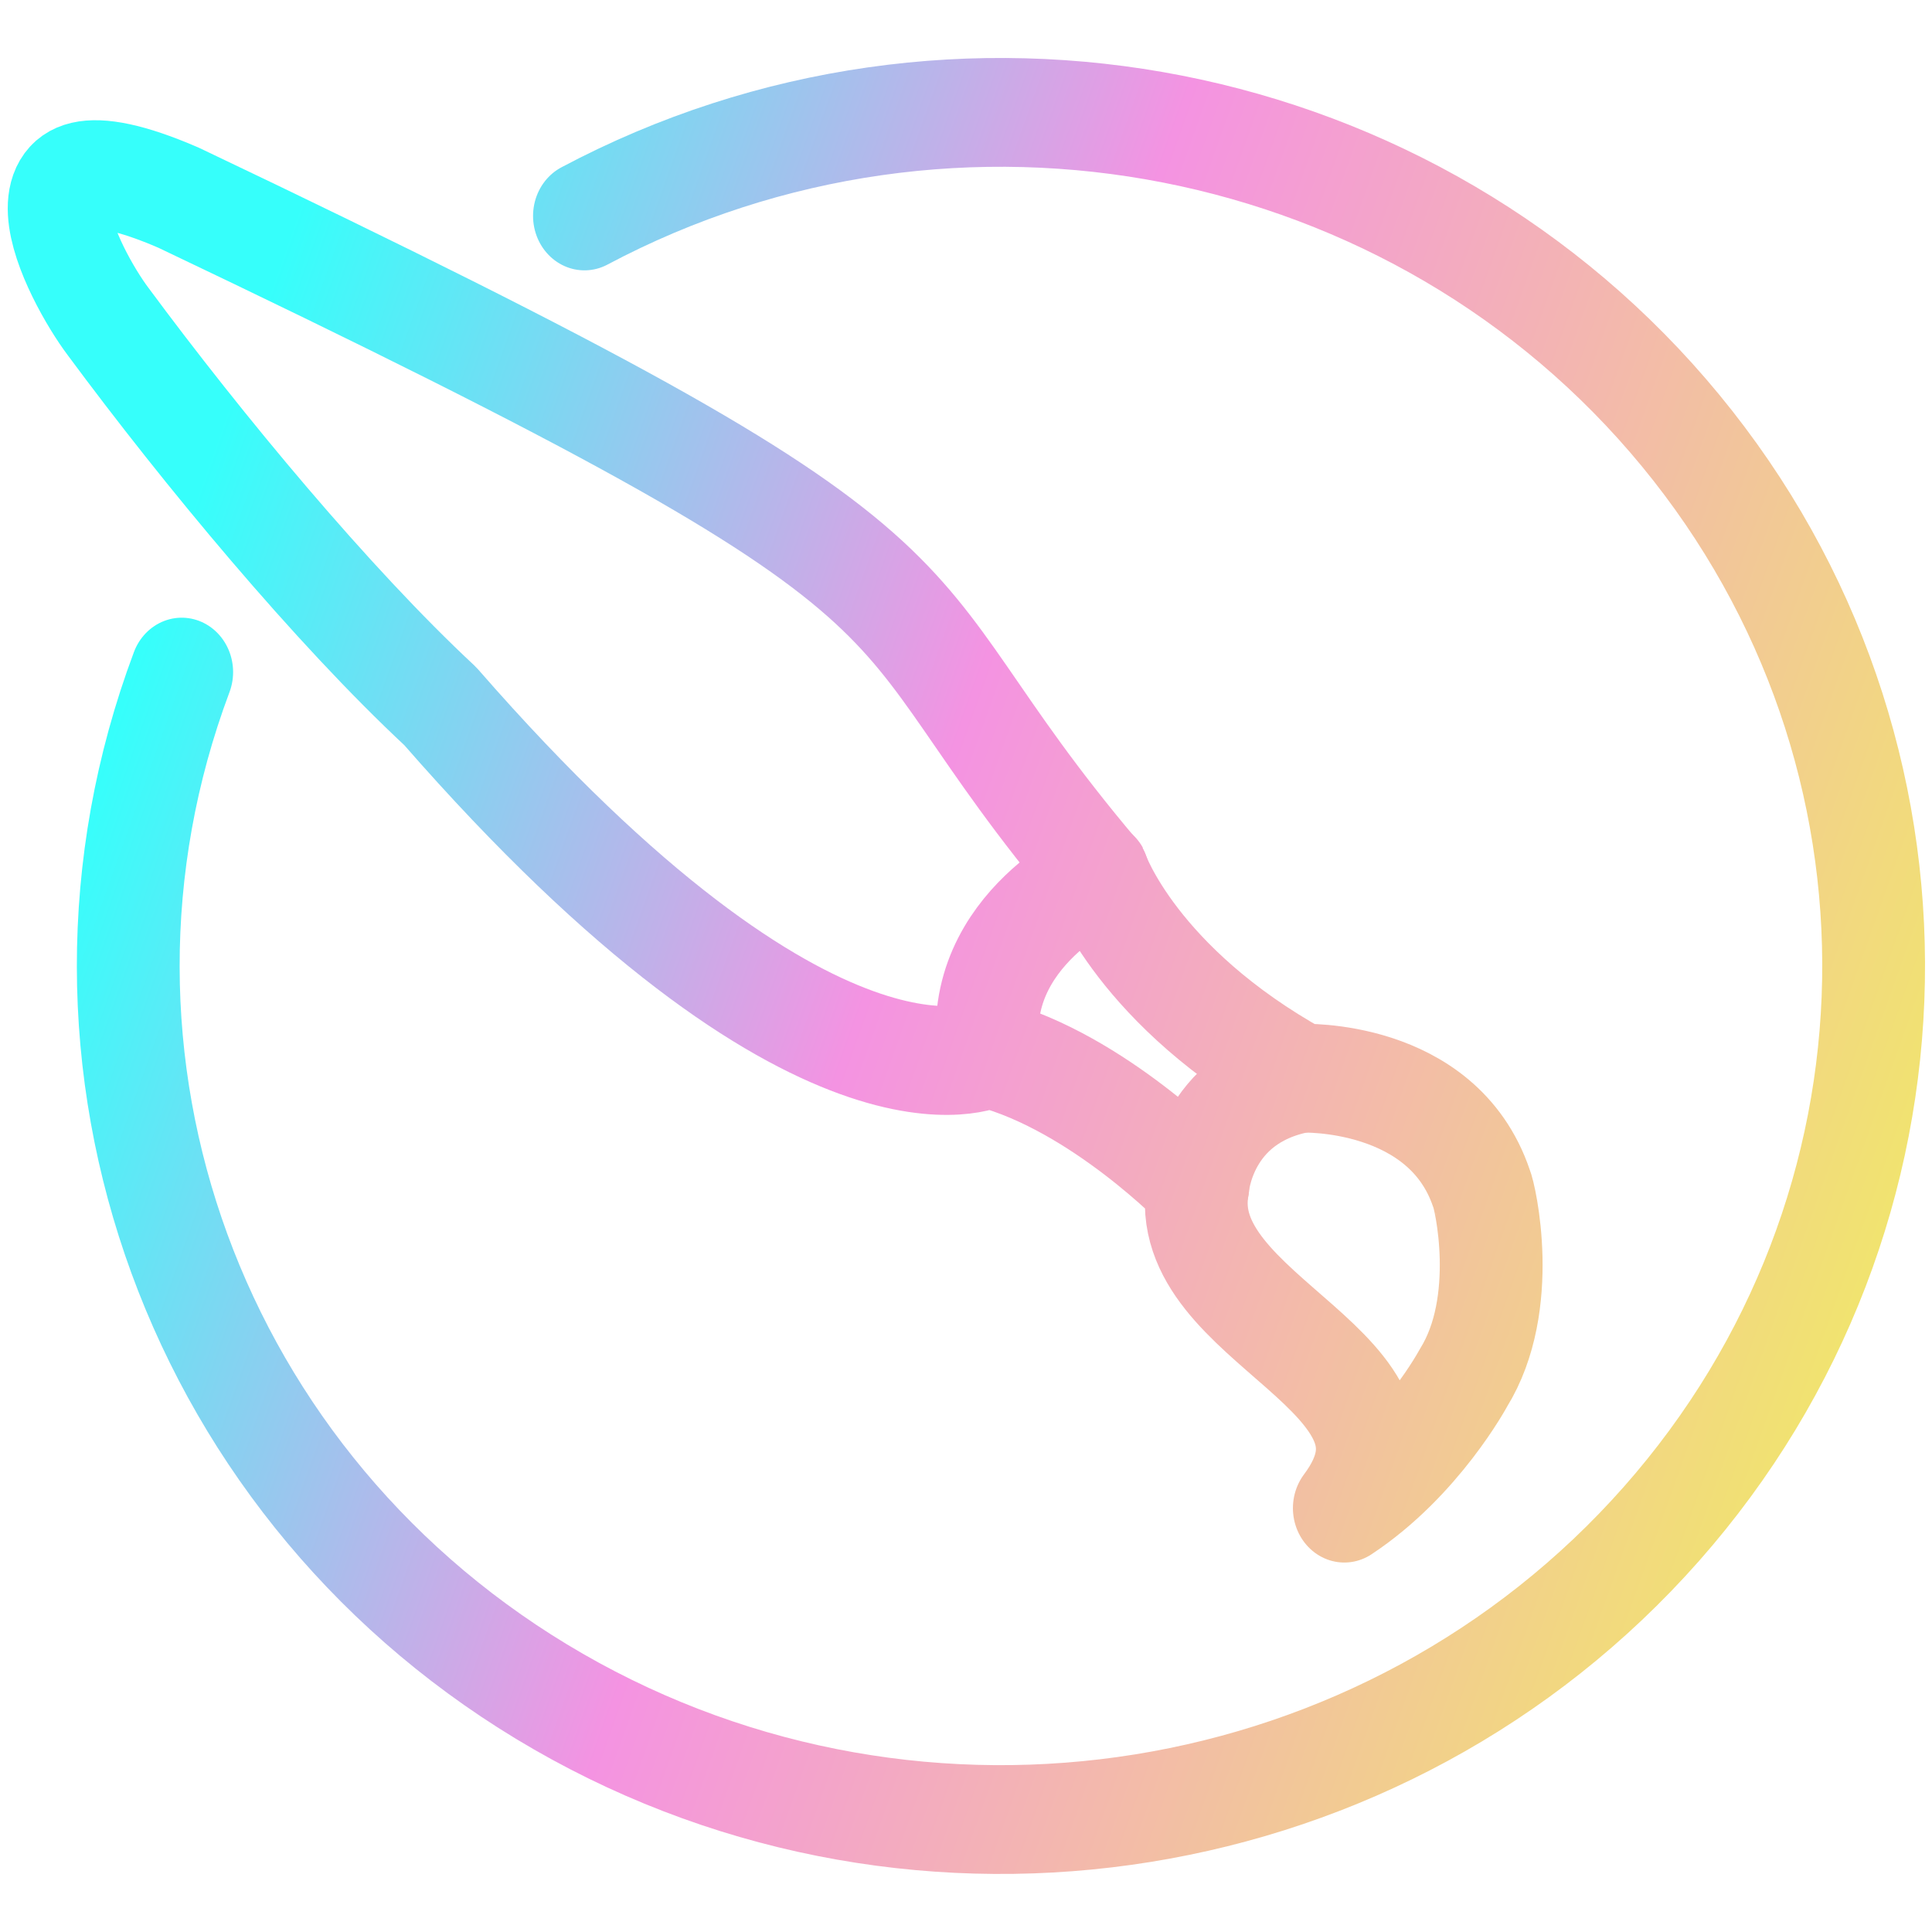
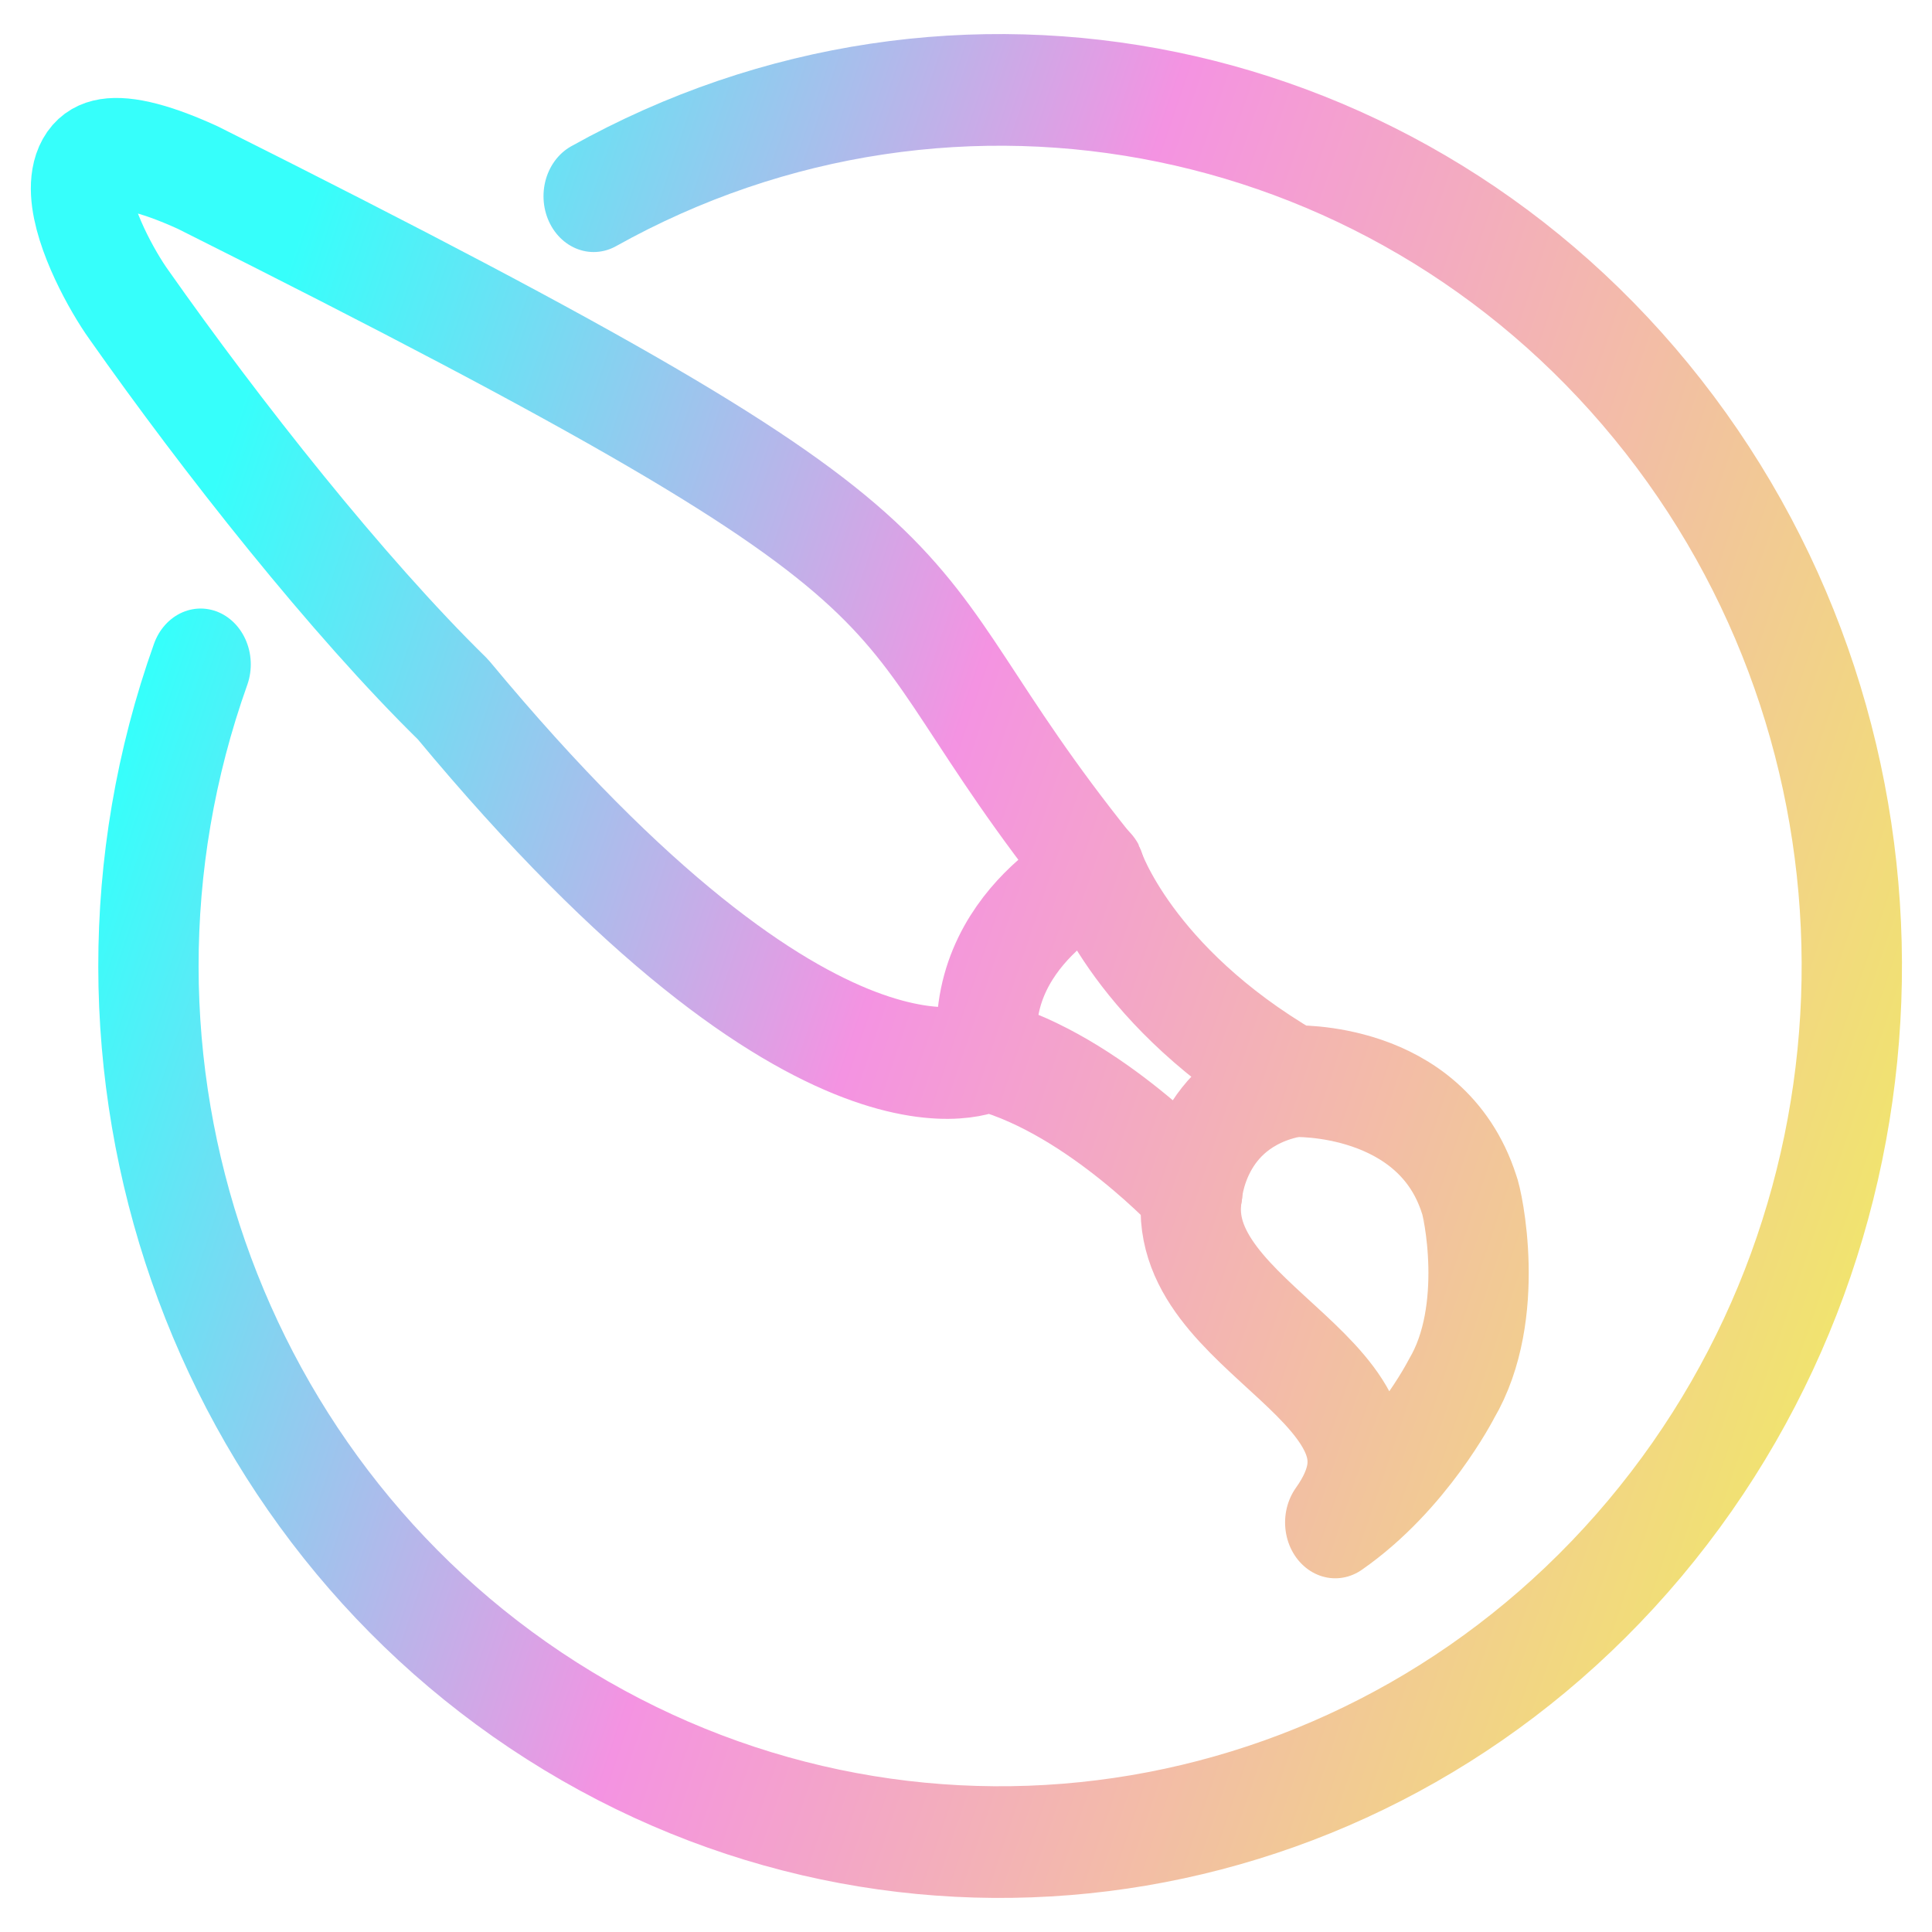
- <svg xmlns="http://www.w3.org/2000/svg" xmlns:xlink="http://www.w3.org/1999/xlink" width="128" height="128" viewBox="0 0 33.867 33.867" version="1.1" id="svg8">
+ <svg xmlns="http://www.w3.org/2000/svg" xmlns:xlink="http://www.w3.org/1999/xlink" width="64" height="64" viewBox="0 0 16.933 16.933" version="1.1" id="svg8">
  <defs id="defs2">
    <linearGradient id="linearGradient875">
      <stop style="stop-color:#f1ea66;stop-opacity:1;" offset="0" id="stop871" />
      <stop id="stop885" offset="0.585" style="stop-color:#f493e2;stop-opacity:1;" />
      <stop style="stop-color:#36fffb;stop-opacity:1;" offset="1" id="stop873" />
    </linearGradient>
    <linearGradient xlink:href="#linearGradient875" id="linearGradient877" x1="174.124" y1="155.736" x2="51.03" y2="109.313" gradientUnits="userSpaceOnUse" />
    <linearGradient xlink:href="#linearGradient875" id="linearGradient897" gradientUnits="userSpaceOnUse" x1="174.124" y1="155.736" x2="51.03" y2="109.313" />
    <linearGradient xlink:href="#linearGradient875" id="linearGradient899" gradientUnits="userSpaceOnUse" x1="174.124" y1="155.736" x2="51.03" y2="109.313" />
    <linearGradient xlink:href="#linearGradient875" id="linearGradient901" gradientUnits="userSpaceOnUse" x1="174.124" y1="155.736" x2="51.03" y2="109.313" />
    <linearGradient xlink:href="#linearGradient875" id="linearGradient903" gradientUnits="userSpaceOnUse" x1="174.124" y1="155.736" x2="51.03" y2="109.313" />
    <linearGradient xlink:href="#linearGradient875" id="linearGradient905" gradientUnits="userSpaceOnUse" x1="174.124" y1="155.736" x2="51.03" y2="109.313" />
  </defs>
-   <g id="layer1" transform="translate(-47.36936,-143.4714)">
-     <g id="g869" transform="matrix(0.2547837,0,0,0.2696878,35.69006,128.629)" style="stroke:url(#linearGradient877)">
+   <g id="layer1" transform="translate(-47.36936,-160.4047)">
+     <g id="g869" transform="matrix(0.1243214,0,0,0.1383958,41.87453,152.565)" style="stroke:url(#linearGradient877)">
      <g style="stroke:url(#linearGradient899);stroke-width:7.072;stroke-miterlimit:4;stroke-dasharray:none" id="g843">
        <path style="opacity:1;fill:none;fill-opacity:1;fill-rule:nonzero;stroke:url(#linearGradient897);stroke-width:7.072;stroke-linecap:round;stroke-linejoin:round;stroke-miterlimit:4;stroke-dasharray:none;stroke-opacity:1" id="path826" d="M 86.051,69.072 A 60.039,55.48 0 0 1 161.469,83.023 60.039,55.48 0 0 1 160.15,154.085 60.039,55.48 0 0 1 84.259,165.638 60.039,55.48 0 0 1 58.342,98.721" />
      </g>
      <path id="path832" d="m 58.125,67.886 c 58.295,26.225 45.651,24.35 63.278,44.067 0,0 2.687,7.255 13.972,13.166 0,0 9.705,-0.362 12.392,7.161 0.234,0.443 1.948,7.476 -1.241,12.319 0,0 -2.935,5.178 -8.195,8.464 7.039,-8.876 -11.78,-12.093 -10.076,-20.958 0,0 -6.852,-6.717 -14.375,-8.598 0,0 -11.688,5.643 -37.752,-22.571 C 68.698,94.398 59.815,84.283 53.288,75.947 50.94,73.012 45.031,62.531 58.125,67.886 Z" style="fill:none;stroke:url(#linearGradient901);stroke-width:7.072;stroke-linecap:round;stroke-linejoin:round;stroke-miterlimit:4;stroke-dasharray:none;stroke-opacity:1" />
      <path id="path834" d="m 135.376,125.119 c -6.681,1.183 -7.121,6.986 -7.121,6.986" style="fill:none;stroke:url(#linearGradient903);stroke-width:7.072;stroke-linecap:round;stroke-linejoin:round;stroke-miterlimit:4;stroke-dasharray:none;stroke-opacity:1" />
      <path id="path836" d="m 121.403,111.953 c 0.544,-0.346 -8.787,3.442 -7.524,11.554" style="fill:none;stroke:url(#linearGradient905);stroke-width:7.072;stroke-linecap:round;stroke-linejoin:round;stroke-miterlimit:4;stroke-dasharray:none;stroke-opacity:1" />
    </g>
  </g>
</svg>
